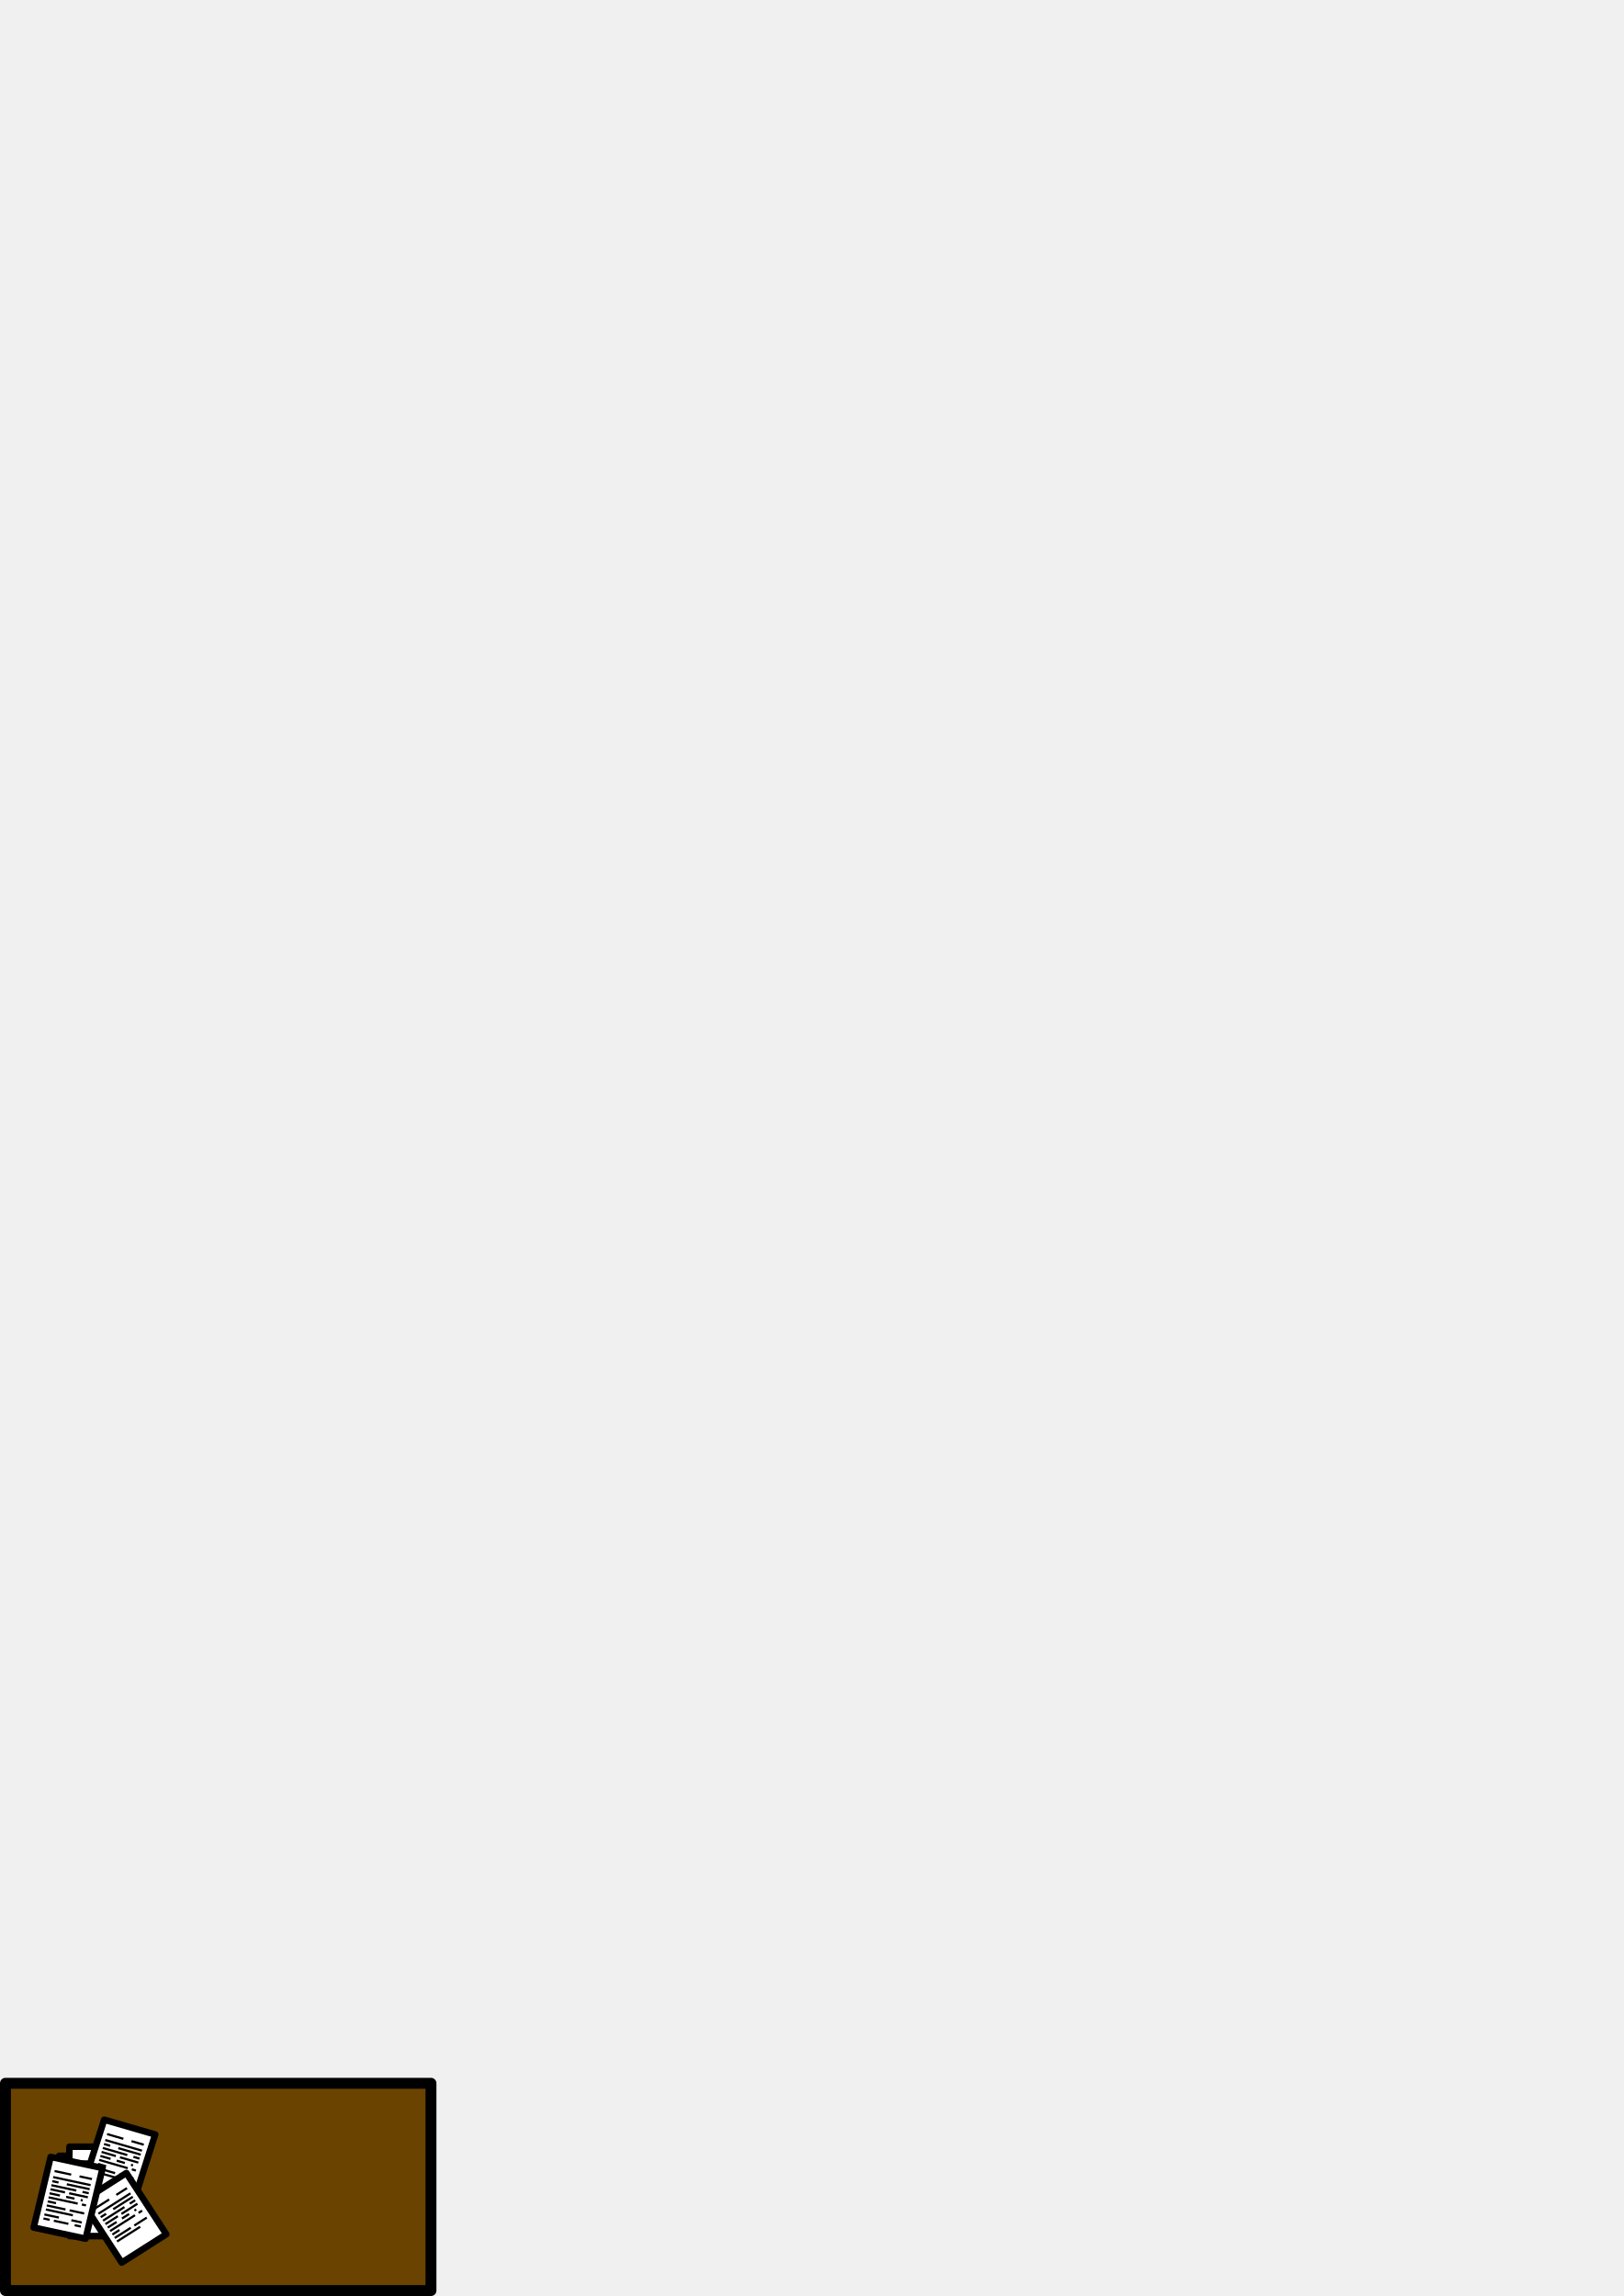
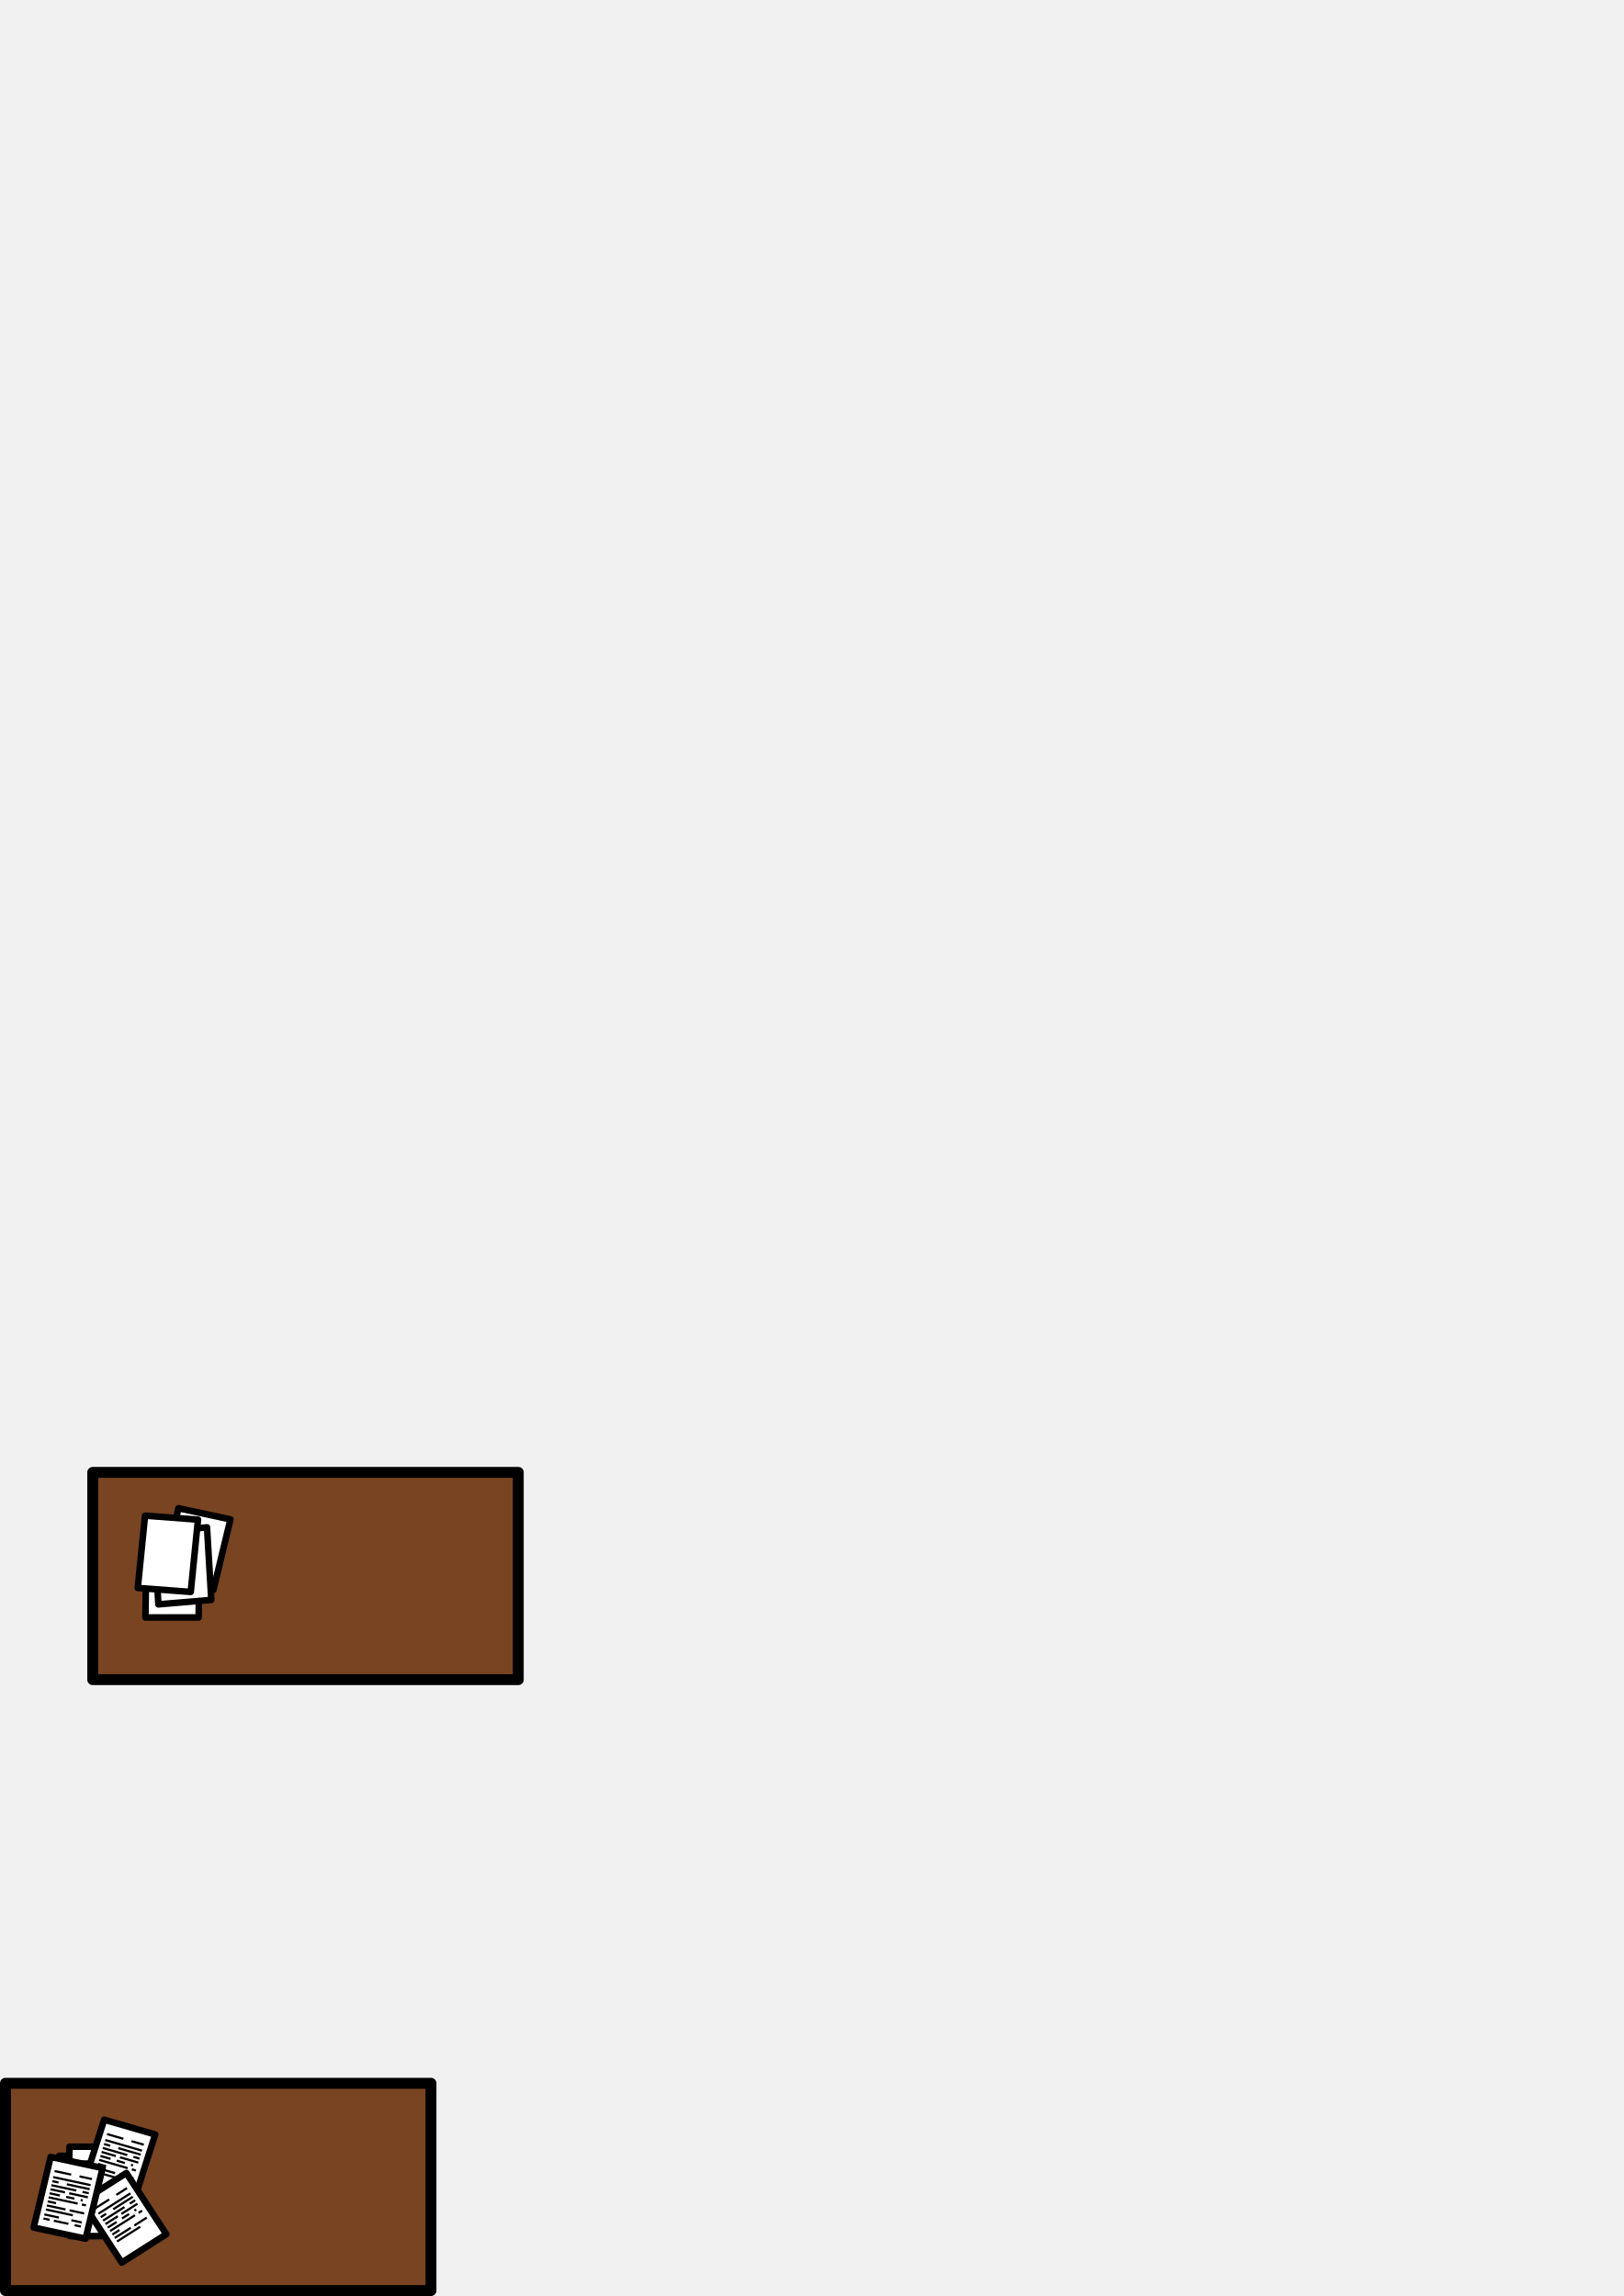
<svg xmlns="http://www.w3.org/2000/svg" width="210mm" height="297mm" viewBox="0 0 744.094 1052.362" id="svg2" version="1.1">
  <defs id="defs4">
    </defs>
-   <g id="layer1">
-     <rect style="fill:#6a4300;fill-opacity:1;stroke:#000000;stroke-width:5;stroke-linecap:round;stroke-miterlimit:4;stroke-opacity:1;stroke-dasharray:none;stroke-linejoin:round" id="rect4140" width="195" height="95" x="2.5" y="954.862" />
+   <g id="layer1" style="display:inline">
+     <rect style="fill:#784421;fill-opacity:1;stroke:#000000;stroke-width:5;stroke-linecap:round;stroke-linejoin:round;stroke-miterlimit:4;stroke-dasharray:none;stroke-opacity:1" id="rect4140" width="195" height="95" x="2.5" y="954.862" />
  </g>
  <g id="layer2">
    <rect style="fill:#ffffff;fill-opacity:1;stroke:#000000;stroke-width:3;stroke-linecap:round;stroke-miterlimit:4;stroke-opacity:1;stroke-dasharray:none;stroke-linejoin:round" id="rect4147" width="24.375" height="33.253" x="40.581" y="988.204" transform="matrix(1,0,-0.01363996,0.999907,0,0)" />
    <rect style="fill:#ffffff;fill-opacity:1;stroke:#000000;stroke-width:3;stroke-linecap:round;stroke-miterlimit:4;stroke-opacity:1;stroke-dasharray:none;stroke-linejoin:round" id="rect4147-9" width="24.375" height="33.253" x="45.25" y="984.03" transform="matrix(1,0,-0.01363996,0.999907,0,0)" />
    <rect style="fill:#ffffff;fill-opacity:1;stroke:#000000;stroke-width:3;stroke-linecap:round;stroke-miterlimit:4;stroke-opacity:1;stroke-dasharray:none;stroke-linejoin:round" id="rect4147-9-2" width="24.375" height="33.253" x="45.996" y="991.756" transform="matrix(1,0,-0.01363996,0.999907,0,0)" />
    <rect style="fill:#ffffff;fill-opacity:1;stroke:#000000;stroke-width:3.001;stroke-linecap:round;stroke-miterlimit:4;stroke-opacity:1;stroke-dasharray:none;stroke-linejoin:round" id="rect4147-9-2-0" width="24.325" height="33.332" x="342.076" y="920.15" transform="matrix(0.9604158,0.2785705,-0.3051439,0.9523063,0,0)" />
    <path style="fill:none;stroke:#000000;stroke-width:1px;stroke-linecap:butt;stroke-linejoin:round;stroke-opacity:1" d="m 49.065,978.142 7.476,2.168" id="path4247" />
    <path style="fill:none;stroke:#000000;stroke-width:1px;stroke-linecap:butt;stroke-linejoin:round;stroke-opacity:1" d="m 60.279,981.395 5.607,1.626" id="path4251" />
    <path style="fill:none;stroke:#000000;stroke-width:1px;stroke-linecap:butt;stroke-linejoin:round;stroke-opacity:1" d="m 48.231,980.874 16.821,4.879" id="path4255" />
    <path style="fill:none;stroke:#000000;stroke-width:1px;stroke-linecap:butt;stroke-linejoin:round;stroke-opacity:1" d="m 54.216,984.592 10.279,2.982" id="path4259" />
    <path style="fill:none;stroke:#000000;stroke-width:1px;stroke-linecap:butt;stroke-linejoin:round;stroke-opacity:1" d="m 47.674,982.695 2.803,0.813" id="path4263" />
    <path style="fill:none;stroke:#000000;stroke-width:1px;stroke-linecap:butt;stroke-linejoin:round;stroke-opacity:1" d="m 47.118,984.516 11.214,3.253" id="path4267" />
    <path style="fill:none;stroke:#000000;stroke-width:1px;stroke-linecap:butt;stroke-linejoin:round;stroke-opacity:1" d="m 61.135,988.582 2.803,0.813" id="path4271" />
    <path style="fill:none;stroke:#000000;stroke-width:1px;stroke-linecap:butt;stroke-linejoin:round;stroke-opacity:1" d="m 54.972,988.776 8.41,2.439" id="path4275" />
    <path style="fill:none;stroke:#000000;stroke-width:1px;stroke-linecap:butt;stroke-linejoin:round;stroke-opacity:1" d="m 46.562,986.337 6.541,1.897" id="path4279" />
    <path style="fill:none;stroke:#000000;stroke-width:1px;stroke-linecap:butt;stroke-linejoin:round;stroke-opacity:1" d="m 46.005,988.158 4.672,1.355" id="path4283" />
    <path style="fill:none;stroke:#000000;stroke-width:1px;stroke-linecap:butt;stroke-linejoin:round;stroke-opacity:1" d="m 53.481,990.326 3.738,1.084" id="path4287" />
    <path style="fill:none;stroke:#000000;stroke-width:1px;stroke-linecap:butt;stroke-linejoin:round;stroke-opacity:1" d="m 60.022,992.224 0.934,0.271" id="path4291" />
    <path style="fill:none;stroke:#000000;stroke-width:1px;stroke-linecap:butt;stroke-linejoin:round;stroke-opacity:1" d="m 45.449,989.979 13.083,3.795" id="path4295" />
    <path style="fill:none;stroke:#000000;stroke-width:1px;stroke-linecap:butt;stroke-linejoin:round;stroke-opacity:1" d="m 60.401,994.316 1.869,0.542" id="path4299" />
    <path style="fill:none;stroke:#000000;stroke-width:1px;stroke-linecap:butt;stroke-linejoin:round;stroke-opacity:1" d="m 44.893,991.8 3.738,1.084" id="path4303" />
    <path style="fill:none;stroke:#000000;stroke-width:1px;stroke-linecap:butt;stroke-linejoin:round;stroke-opacity:1" d="m 44.336,993.621 8.41,2.439" id="path4307" />
    <path style="fill:none;stroke:#000000;stroke-width:1px;stroke-linecap:butt;stroke-linejoin:round;stroke-opacity:1" d="m 54.616,996.603 6.541,1.897" id="path4311" />
    <path style="fill:none;stroke:#000000;stroke-width:1px;stroke-linecap:butt;stroke-linejoin:round;stroke-opacity:1" d="m 43.78,995.442 12.148,3.524" id="path4315" />
    <rect style="fill:#ffffff;fill-opacity:1;stroke:#000000;stroke-width:3;stroke-linecap:round;stroke-miterlimit:4;stroke-opacity:1;stroke-dasharray:none;stroke-linejoin:round" id="rect4147-9-2-0-6" width="24.19" height="33.507" x="-519.268" y="871.303" transform="matrix(0.8435453,-0.5370581,0.5457635,0.8379393,0,0)" />
    <path style="fill:none;stroke:#000000;stroke-width:1px;stroke-linecap:butt;stroke-linejoin:round;stroke-opacity:1" d="m 43.503,1012.26 6.53,-4.157" id="path4247-1" />
    <path style="fill:none;stroke:#000000;stroke-width:1px;stroke-linecap:butt;stroke-linejoin:round;stroke-opacity:1" d="m 53.297,1006.024 4.897,-3.118" id="path4251-5" />
    <path style="fill:none;stroke:#000000;stroke-width:1px;stroke-linecap:butt;stroke-linejoin:round;stroke-opacity:1" d="m 45.103,1014.646 14.692,-9.354" id="path4255-2" />
    <path style="fill:none;stroke:#000000;stroke-width:1px;stroke-linecap:butt;stroke-linejoin:round;stroke-opacity:1" d="m 51.883,1012.599 8.978,-5.716" id="path4259-2" />
    <path style="fill:none;stroke:#000000;stroke-width:1px;stroke-linecap:butt;stroke-linejoin:round;stroke-opacity:1" d="m 46.169,1016.236 2.449,-1.559" id="path4263-1" />
    <path style="fill:none;stroke:#000000;stroke-width:1px;stroke-linecap:butt;stroke-linejoin:round;stroke-opacity:1" d="m 47.236,1017.827 9.794,-6.236" id="path4267-1" />
    <path style="fill:none;stroke:#000000;stroke-width:1px;stroke-linecap:butt;stroke-linejoin:round;stroke-opacity:1" d="m 59.479,1010.032 2.449,-1.559" id="path4271-9" />
    <path style="fill:none;stroke:#000000;stroke-width:1px;stroke-linecap:butt;stroke-linejoin:round;stroke-opacity:1" d="m 55.648,1014.74 7.346,-4.677" id="path4275-7" />
    <path style="fill:none;stroke:#000000;stroke-width:1px;stroke-linecap:butt;stroke-linejoin:round;stroke-opacity:1" d="m 48.303,1019.417 5.713,-3.638" id="path4279-2" />
    <path style="fill:none;stroke:#000000;stroke-width:1px;stroke-linecap:butt;stroke-linejoin:round;stroke-opacity:1" d="m 49.369,1021.008 4.081,-2.598" id="path4283-3" />
    <path style="fill:none;stroke:#000000;stroke-width:1px;stroke-linecap:butt;stroke-linejoin:round;stroke-opacity:1" d="m 55.899,1016.851 3.265,-2.079" id="path4287-7" />
    <path style="fill:none;stroke:#000000;stroke-width:1px;stroke-linecap:butt;stroke-linejoin:round;stroke-opacity:1" d="m 61.612,1013.213 0.816,-0.52" id="path4291-3" />
    <path style="fill:none;stroke:#000000;stroke-width:1px;stroke-linecap:butt;stroke-linejoin:round;stroke-opacity:1" d="m 50.436,1022.598 11.427,-7.275" id="path4295-0" />
    <path style="fill:none;stroke:#000000;stroke-width:1px;stroke-linecap:butt;stroke-linejoin:round;stroke-opacity:1" d="m 63.495,1014.284 1.632,-1.039" id="path4299-0" />
    <path style="fill:none;stroke:#000000;stroke-width:1px;stroke-linecap:butt;stroke-linejoin:round;stroke-opacity:1" d="m 51.503,1024.189 3.265,-2.079" id="path4303-1" />
    <path style="fill:none;stroke:#000000;stroke-width:1px;stroke-linecap:butt;stroke-linejoin:round;stroke-opacity:1" d="m 52.569,1025.78 7.346,-4.677" id="path4307-1" />
    <path style="fill:none;stroke:#000000;stroke-width:1px;stroke-linecap:butt;stroke-linejoin:round;stroke-opacity:1" d="m 61.547,1020.063 5.713,-3.638" id="path4311-3" />
    <path style="fill:none;stroke:#000000;stroke-width:1px;stroke-linecap:butt;stroke-linejoin:round;stroke-opacity:1" d="m 53.636,1027.37 10.611,-6.755" id="path4315-4" />
    <rect style="fill:#ffffff;fill-opacity:1;stroke:#000000;stroke-width:3;stroke-linecap:round;stroke-miterlimit:4;stroke-opacity:1;stroke-dasharray:none;stroke-linejoin:round" id="rect4147-9-2-0-8" width="24.346" height="33.299" x="254.07" y="961.936" transform="matrix(0.9776649,0.2101698,-0.2340904,0.9722148,0,0)" />
    <path style="fill:none;stroke:#000000;stroke-width:1px;stroke-linecap:butt;stroke-linejoin:round;stroke-opacity:1" d="m 25.008,995.083 7.617,1.637" id="path4247-2" />
    <path style="fill:none;stroke:#000000;stroke-width:1px;stroke-linecap:butt;stroke-linejoin:round;stroke-opacity:1" d="m 36.433,997.539 5.713,1.228" id="path4251-3" />
    <path style="fill:none;stroke:#000000;stroke-width:1px;stroke-linecap:butt;stroke-linejoin:round;stroke-opacity:1" d="m 24.377,997.866 17.138,3.684" id="path4255-6" />
    <path style="fill:none;stroke:#000000;stroke-width:1px;stroke-linecap:butt;stroke-linejoin:round;stroke-opacity:1" d="m 30.622,1001.154 10.473,2.252" id="path4259-16" />
    <path style="fill:none;stroke:#000000;stroke-width:1px;stroke-linecap:butt;stroke-linejoin:round;stroke-opacity:1" d="m 23.957,999.722 2.856,0.614" id="path4263-2" />
    <path style="fill:none;stroke:#000000;stroke-width:1px;stroke-linecap:butt;stroke-linejoin:round;stroke-opacity:1" d="m 23.537,1001.577 11.425,2.456" id="path4267-7" />
    <path style="fill:none;stroke:#000000;stroke-width:1px;stroke-linecap:butt;stroke-linejoin:round;stroke-opacity:1" d="m 37.819,1004.647 2.856,0.614" id="path4271-2" />
    <path style="fill:none;stroke:#000000;stroke-width:1px;stroke-linecap:butt;stroke-linejoin:round;stroke-opacity:1" d="m 31.686,1005.275 8.569,1.842" id="path4275-1" />
    <path style="fill:none;stroke:#000000;stroke-width:1px;stroke-linecap:butt;stroke-linejoin:round;stroke-opacity:1" d="m 23.117,1003.433 6.665,1.433" id="path4279-6" />
    <path style="fill:none;stroke:#000000;stroke-width:1px;stroke-linecap:butt;stroke-linejoin:round;stroke-opacity:1" d="m 22.697,1005.288 4.761,1.023" id="path4283-2" />
    <path style="fill:none;stroke:#000000;stroke-width:1px;stroke-linecap:butt;stroke-linejoin:round;stroke-opacity:1" d="m 30.314,1006.925 3.808,0.819" id="path4287-8" />
    <path style="fill:none;stroke:#000000;stroke-width:1px;stroke-linecap:butt;stroke-linejoin:round;stroke-opacity:1" d="m 36.978,1008.358 0.952,0.205" id="path4291-0" />
    <path style="fill:none;stroke:#000000;stroke-width:1px;stroke-linecap:butt;stroke-linejoin:round;stroke-opacity:1" d="m 22.277,1007.143 13.329,2.865" id="path4295-4" />
    <path style="fill:none;stroke:#000000;stroke-width:1px;stroke-linecap:butt;stroke-linejoin:round;stroke-opacity:1" d="m 37.51,1010.418 1.904,0.409" id="path4299-45" />
    <path style="fill:none;stroke:#000000;stroke-width:1px;stroke-linecap:butt;stroke-linejoin:round;stroke-opacity:1" d="m 21.857,1008.999 3.808,0.819" id="path4303-9" />
    <path style="fill:none;stroke:#000000;stroke-width:1px;stroke-linecap:butt;stroke-linejoin:round;stroke-opacity:1" d="m 21.437,1010.854 8.569,1.842" id="path4307-9" />
    <path style="fill:none;stroke:#000000;stroke-width:1px;stroke-linecap:butt;stroke-linejoin:round;stroke-opacity:1" d="m 31.91,1013.106 6.665,1.433" id="path4311-31" />
    <path style="fill:none;stroke:#000000;stroke-width:1px;stroke-linecap:butt;stroke-linejoin:round;stroke-opacity:1" d="m 21.016,1012.71 12.377,2.661" id="path4315-9" />
    <path style="fill:none;stroke:#000000;stroke-width:1px;stroke-linecap:butt;stroke-linejoin:round;stroke-opacity:1" d="m 20.336,1014.982 6.665,1.433" id="path4607" />
    <path style="fill:none;stroke:#000000;stroke-width:1px;stroke-linecap:butt;stroke-linejoin:round;stroke-opacity:1" d="m 32.713,1017.643 4.761,1.023" id="path4611" />
    <path style="fill:none;stroke:#000000;stroke-width:1px;stroke-linecap:butt;stroke-linejoin:round;stroke-opacity:1" d="m 19.916,1016.837 2.856,0.614" id="path4619" />
    <path style="fill:none;stroke:#000000;stroke-width:1px;stroke-linecap:butt;stroke-linejoin:round;stroke-opacity:1" d="m 24.676,1017.861 6.665,1.433" id="path4623" />
    <path style="fill:none;stroke:#000000;stroke-width:1px;stroke-linecap:butt;stroke-linejoin:round;stroke-opacity:1" d="m 34.197,1019.907 2.856,0.614" id="path4627" />
+     <rect style="fill:#784421;fill-opacity:1;stroke:#000000;stroke-width:5;stroke-linecap:round;stroke-linejoin:round;stroke-miterlimit:4;stroke-dasharray:none;stroke-opacity:1" id="rect4140-1" width="195" height="95" x="42.5" y="674.862" />
+     <rect style="fill:#ffffff;fill-opacity:1;stroke:#000000;stroke-width:3;stroke-linecap:round;stroke-linejoin:round;stroke-miterlimit:4;stroke-dasharray:none;stroke-opacity:1" id="rect4147-6" width="24.375" height="33.253" x="76.761" y="708.178" transform="matrix(1,0,-0.01363996,0.999907,0,0)" />
+     <rect style="fill:#ffffff;fill-opacity:1;stroke:#000000;stroke-width:3;stroke-linecap:round;stroke-linejoin:round;stroke-miterlimit:4;stroke-dasharray:none;stroke-opacity:1" id="rect4147-9-2-0-8-3" width="24.346" height="33.299" x="241.41" y="658.854" transform="matrix(0.9776649,0.2101698,-0.2340904,0.9722148,0,0)" />
+     <rect style="fill:#ffffff;fill-opacity:1;stroke:#000000;stroke-width:3;stroke-linecap:round;stroke-linejoin:round;stroke-miterlimit:4;stroke-dasharray:none;stroke-opacity:1" id="rect4147-9-2-0-8-3-5" width="24.346" height="33.299" x="28.7" y="705.772" transform="matrix(0.9964675,-0.08397932,0.05950893,0.9982278,0,0)" />
+     <rect style="fill:#ffffff;fill-opacity:1;stroke:#000000;stroke-width:3;stroke-linecap:round;stroke-linejoin:round;stroke-miterlimit:4;stroke-dasharray:none;stroke-opacity:1" id="rect4147-9-2-0-8-3-3" width="24.346" height="33.299" x="135.574" y="687.899" transform="matrix(0.997148,0.07547149,-0.09991058,0.9949964,0,0)" />
  </g>
</svg>
